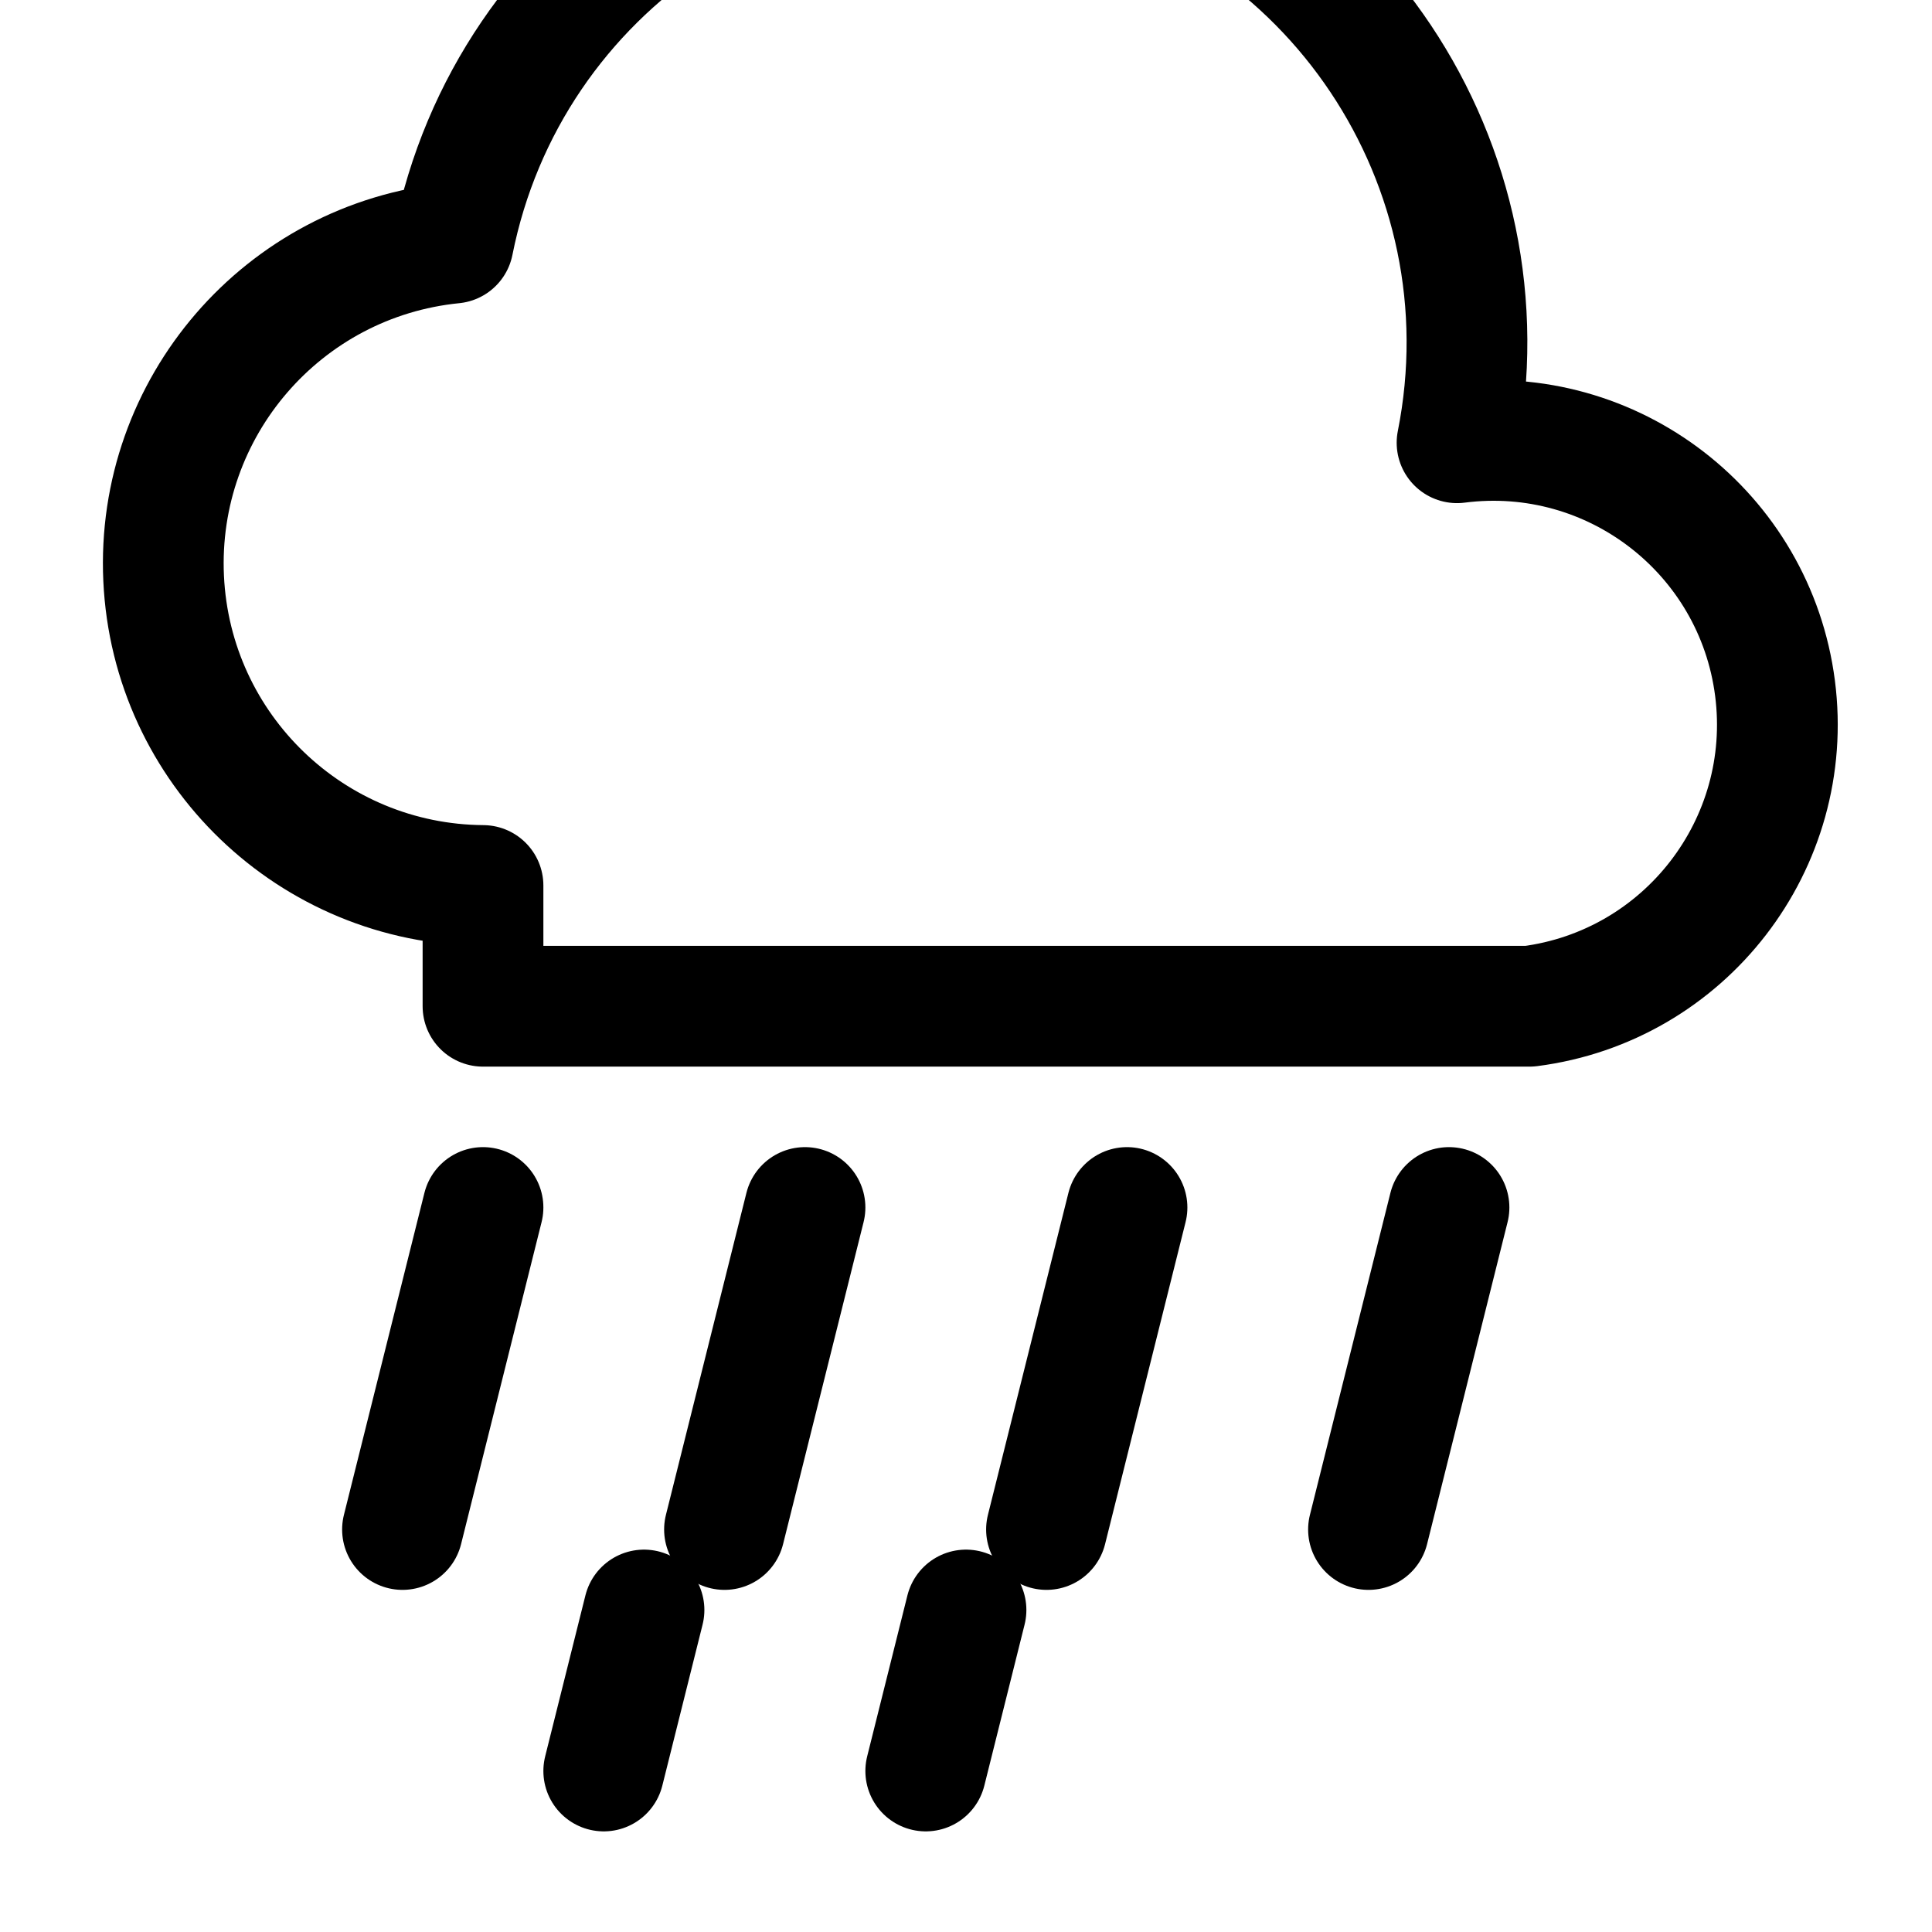
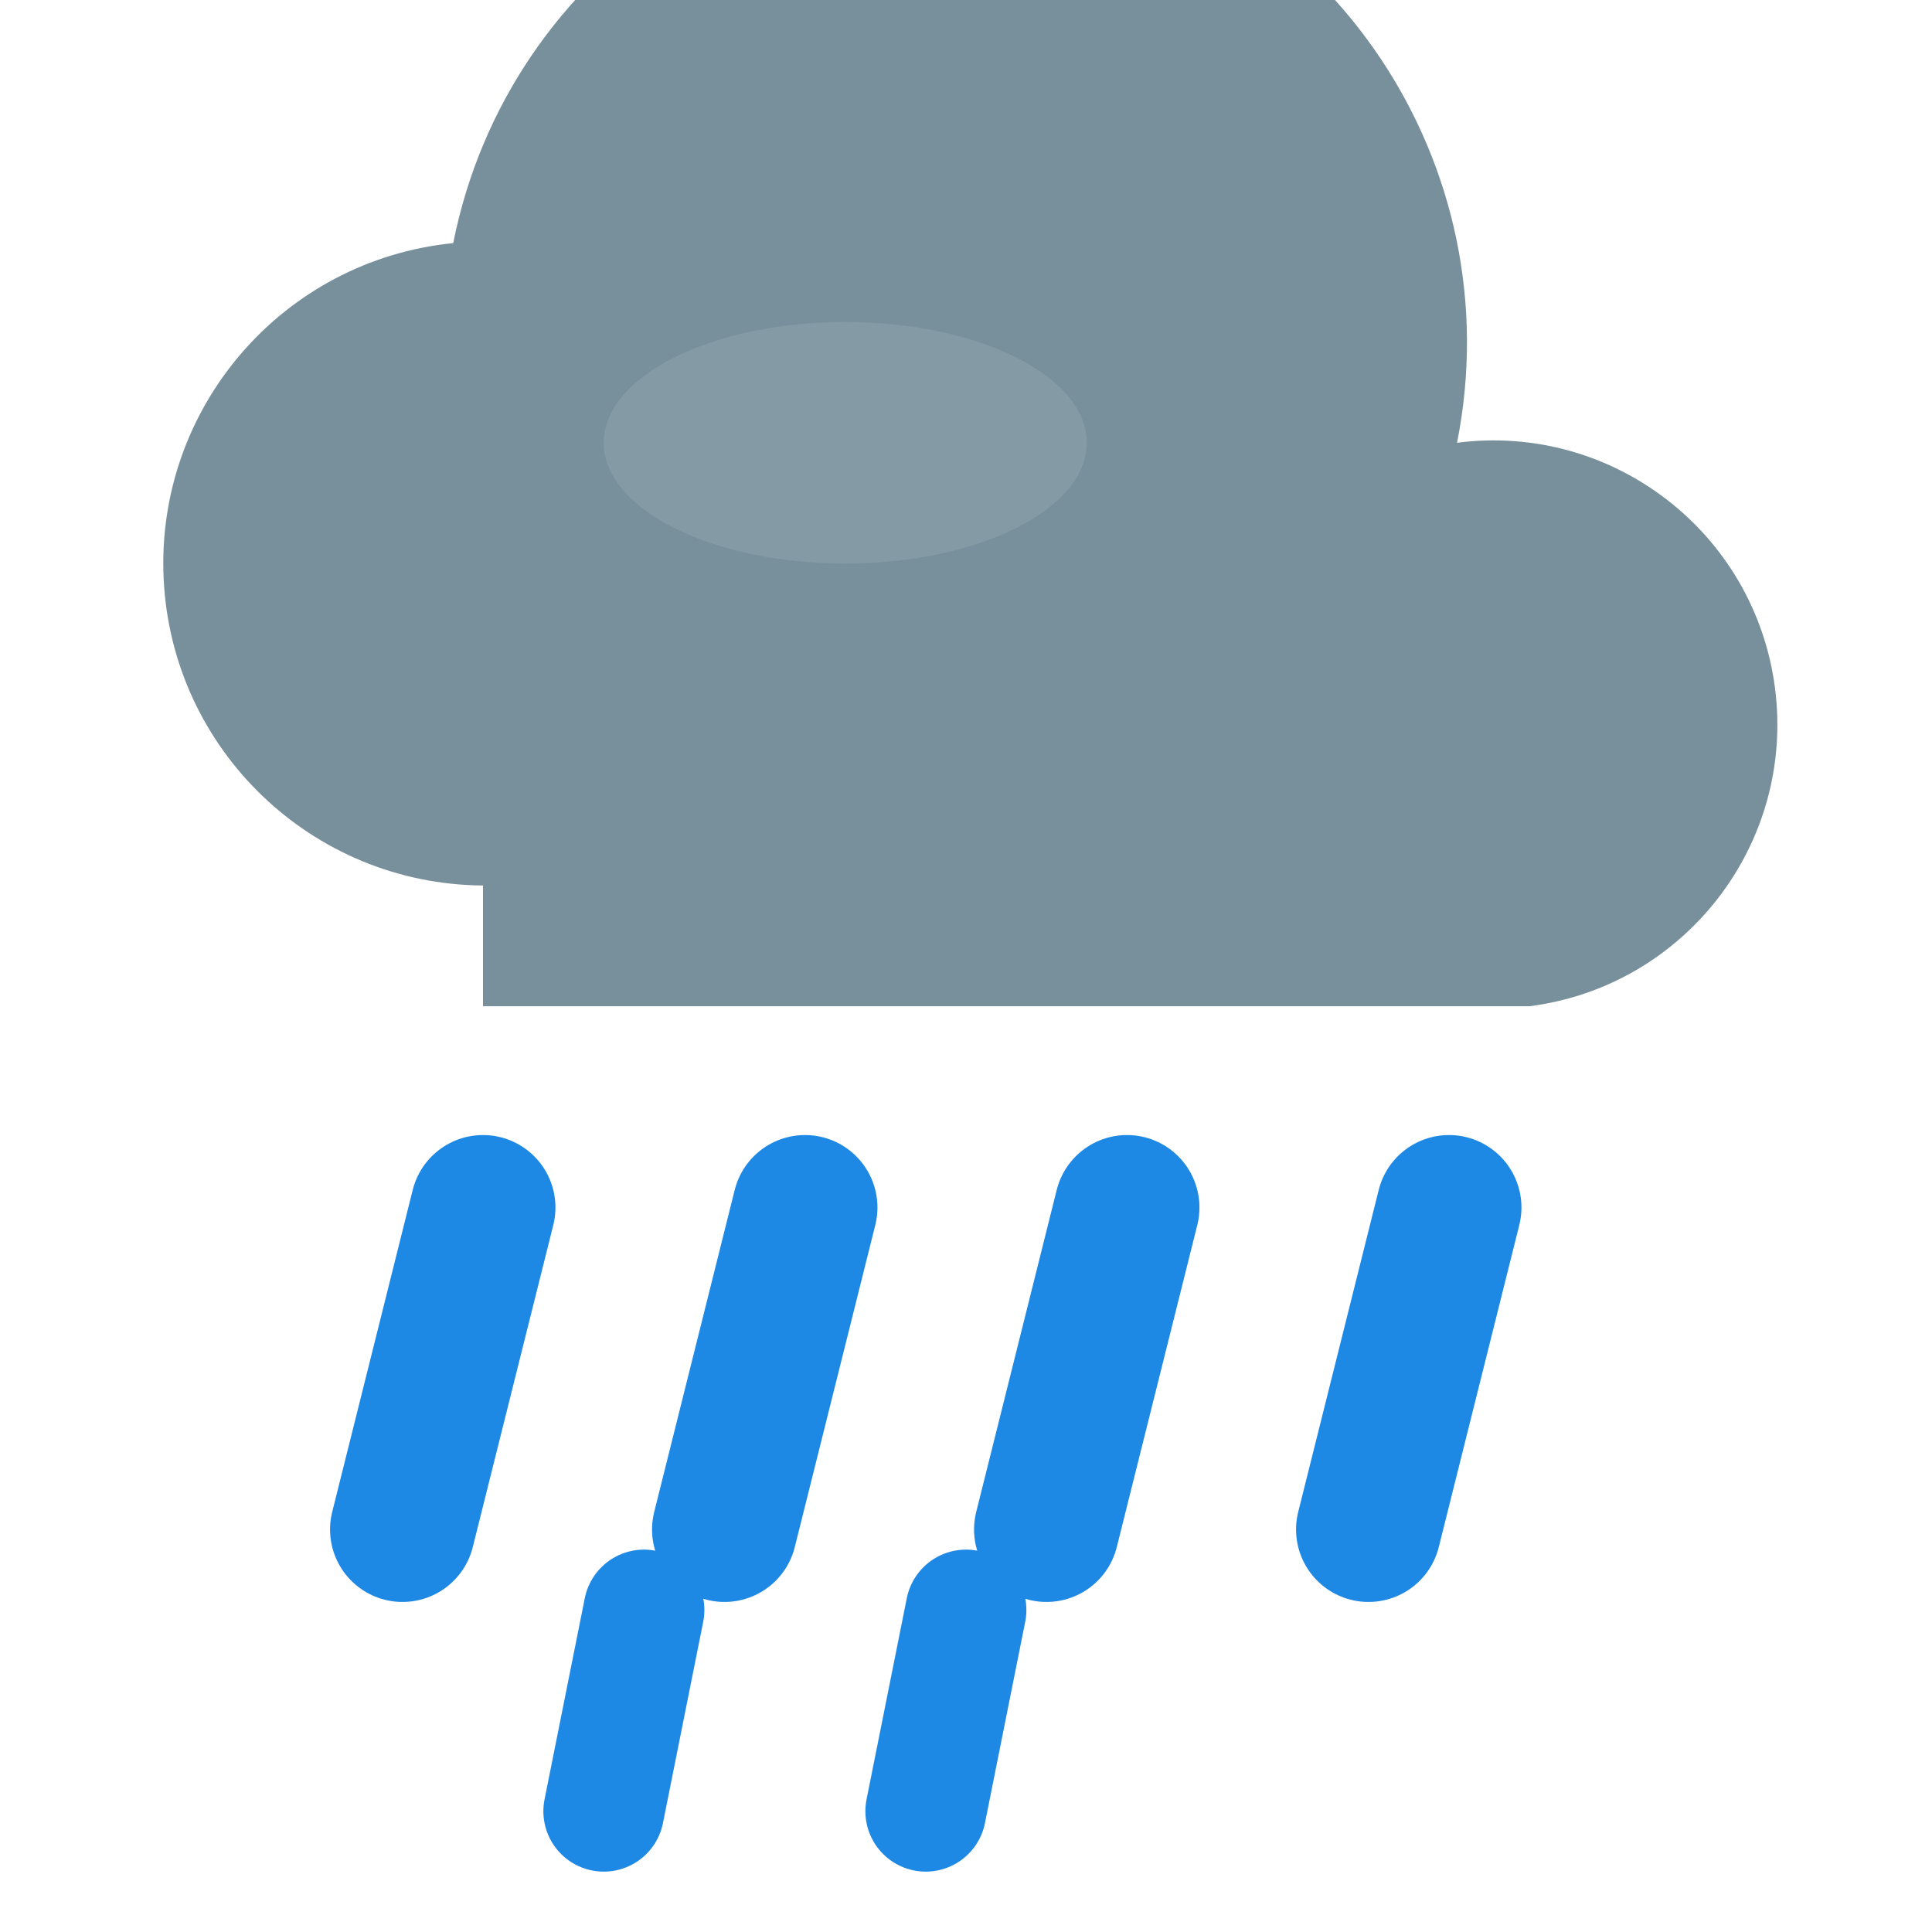
<svg xmlns="http://www.w3.org/2000/svg" width="24" height="24" viewBox="0 0 24 24" fill="none">
-   <path d="M6 11a4 4 0 0 1-.37-7.98A5.5 5.5 0 0 1 18.1 5.5 3.5 3.5 0 0 1 19 12.5H6z" stroke="currentColor" stroke-width="1.5" stroke-linejoin="round" />
-   <line x1="6" y1="15" x2="5" y2="19" stroke="currentColor" stroke-width="1.5" stroke-linecap="round" />
-   <line x1="10" y1="15" x2="9" y2="19" stroke="currentColor" stroke-width="1.5" stroke-linecap="round" />
-   <line x1="14" y1="15" x2="13" y2="19" stroke="currentColor" stroke-width="1.5" stroke-linecap="round" />
-   <line x1="18" y1="15" x2="17" y2="19" stroke="currentColor" stroke-width="1.5" stroke-linecap="round" />
-   <line x1="8" y1="20" x2="7.5" y2="22" stroke="currentColor" stroke-width="1.5" stroke-linecap="round" />
-   <line x1="12" y1="20" x2="11.5" y2="22" stroke="currentColor" stroke-width="1.5" stroke-linecap="round" />
+   <path d="M6 11a4 4 0 0 1-.37-7.98A5.5 5.5 0 0 1 18.1 5.5 3.5 3.5 0 0 1 19 12.5H6z" fill="#78909C" />
+   <ellipse cx="10.5" cy="5.5" rx="3" ry="1.5" fill="#90A4AE" opacity="0.5" />
+   <line x1="6" y1="15" x2="5" y2="19" stroke="#1E88E5" stroke-width="1.8" stroke-linecap="round" />
+   <line x1="10" y1="15" x2="9" y2="19" stroke="#1E88E5" stroke-width="1.8" stroke-linecap="round" />
+   <line x1="14" y1="15" x2="13" y2="19" stroke="#1E88E5" stroke-width="1.8" stroke-linecap="round" />
+   <line x1="18" y1="15" x2="17" y2="19" stroke="#1E88E5" stroke-width="1.8" stroke-linecap="round" />
+   <line x1="8" y1="20" x2="7.5" y2="22.5" stroke="#1E88E5" stroke-width="1.5" stroke-linecap="round" />
+   <line x1="12" y1="20" x2="11.5" y2="22.5" stroke="#1E88E5" stroke-width="1.5" stroke-linecap="round" />
</svg>
